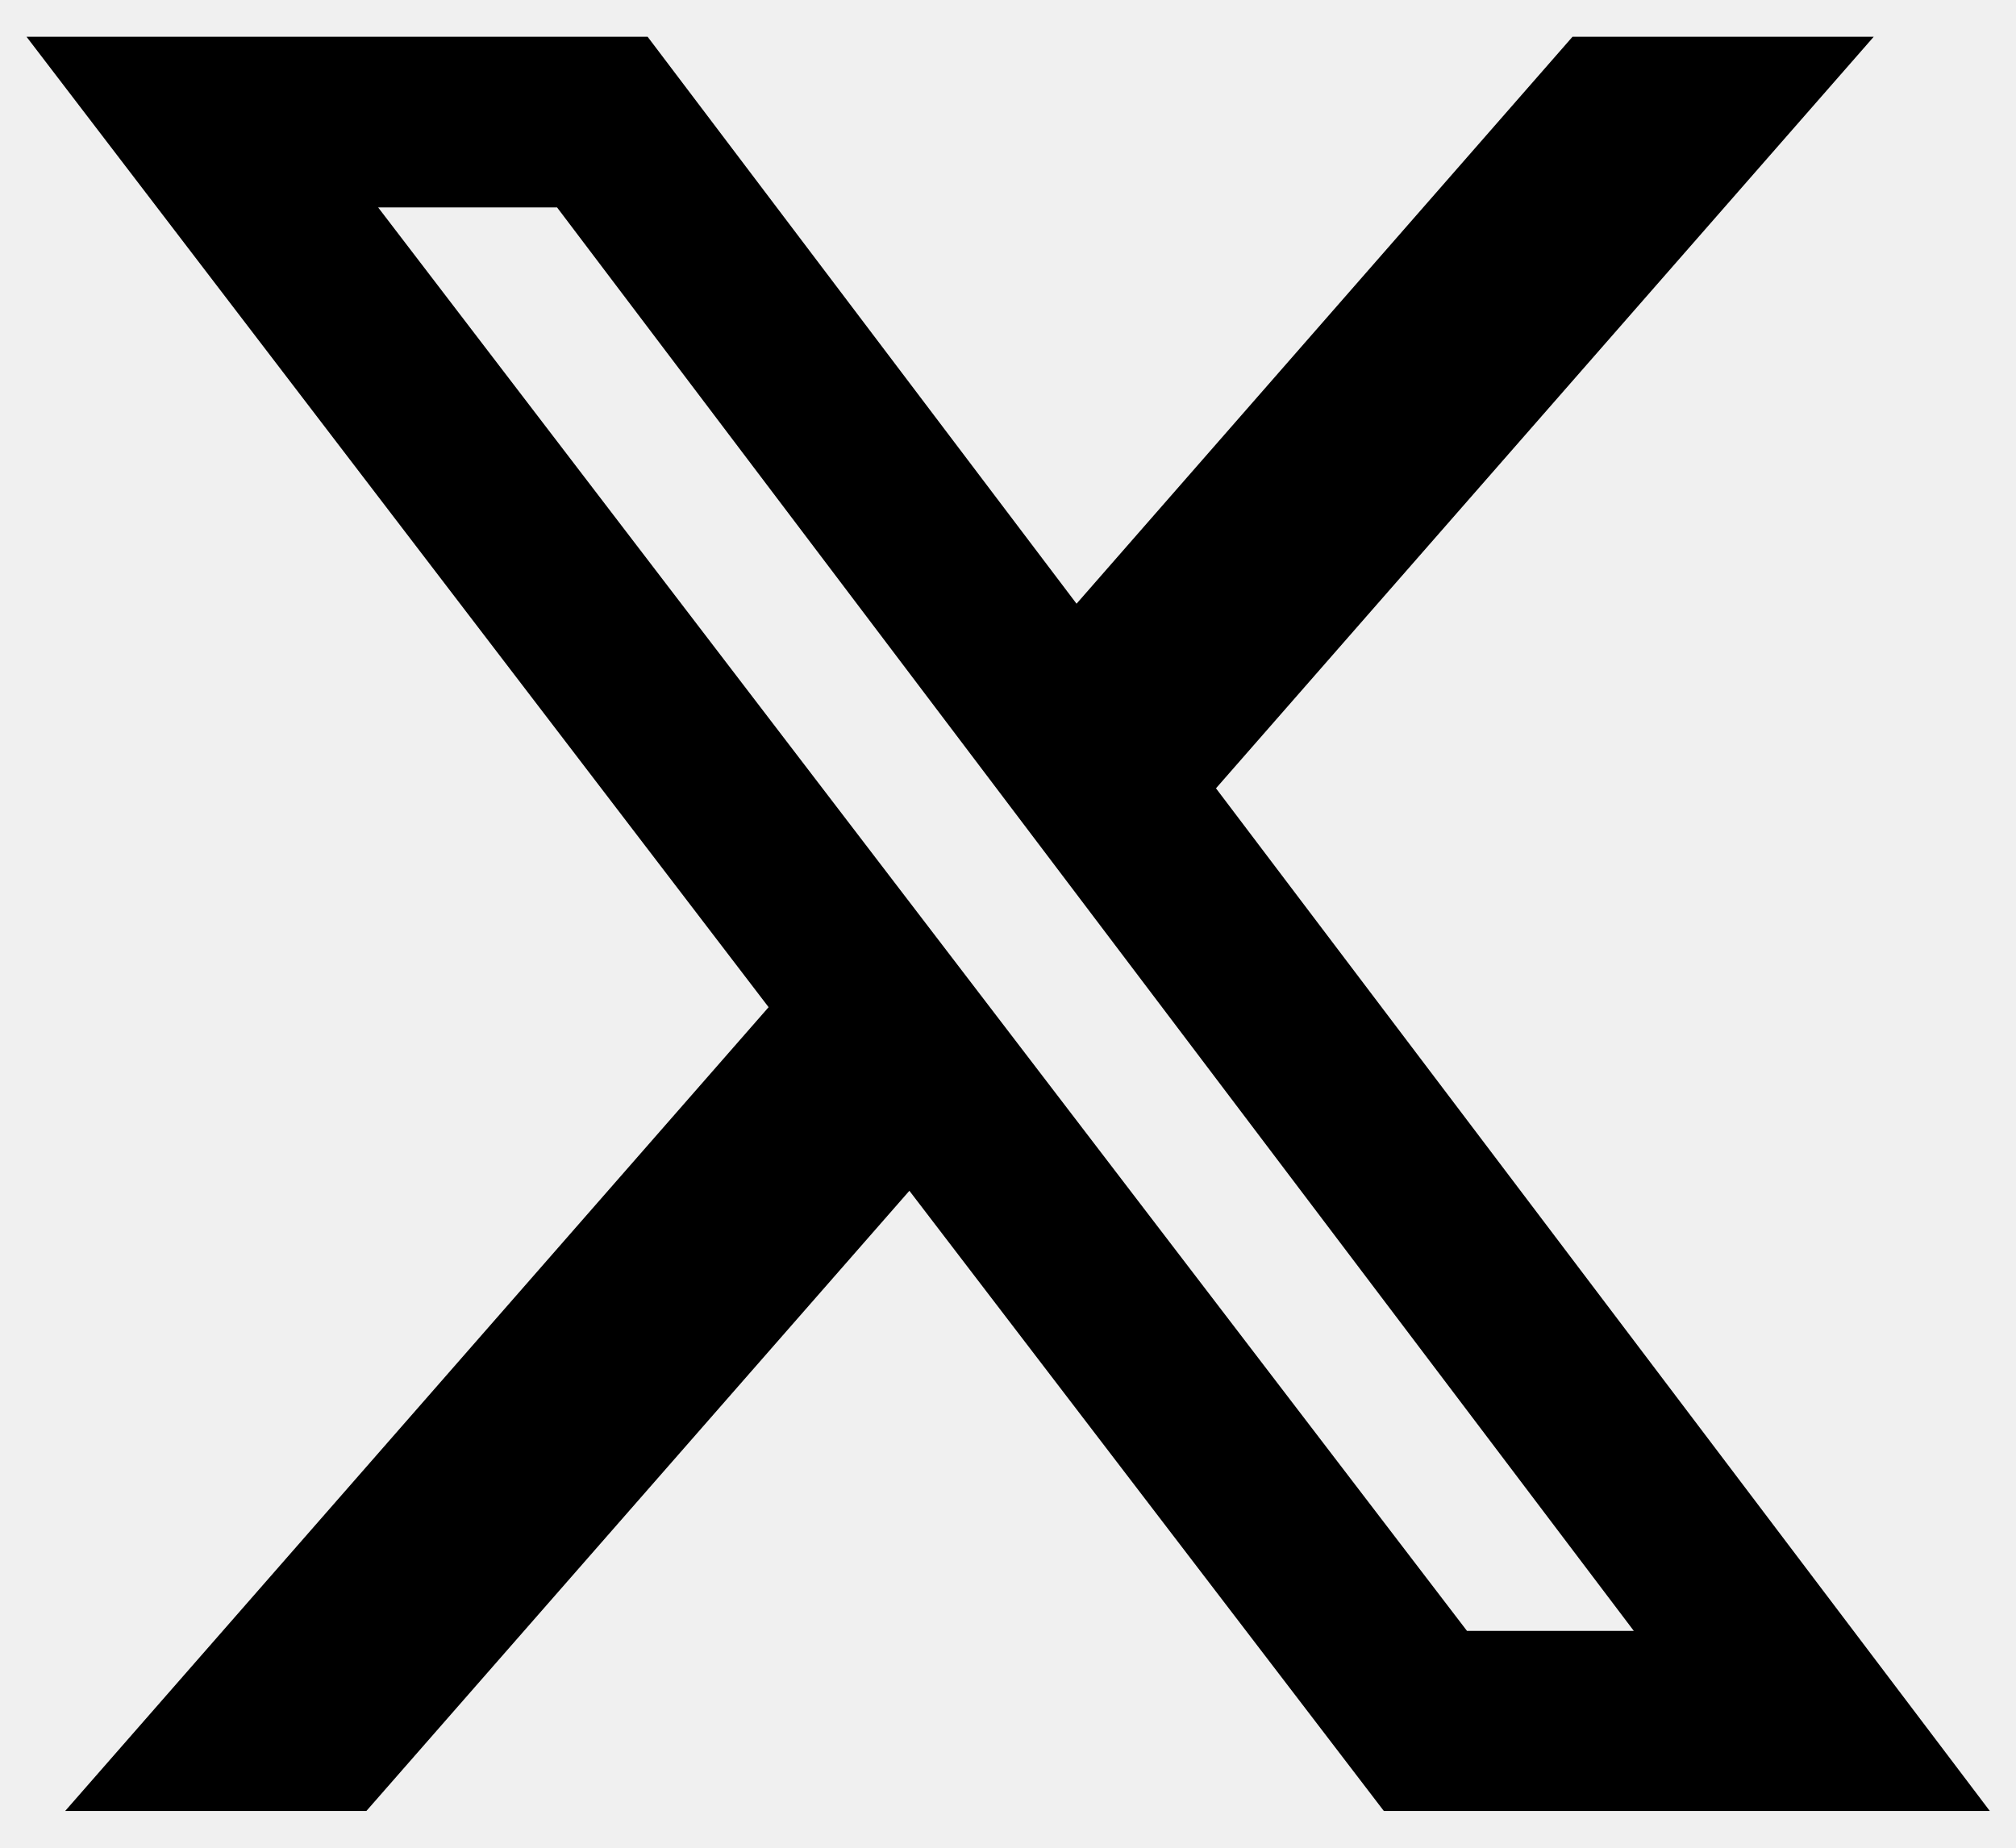
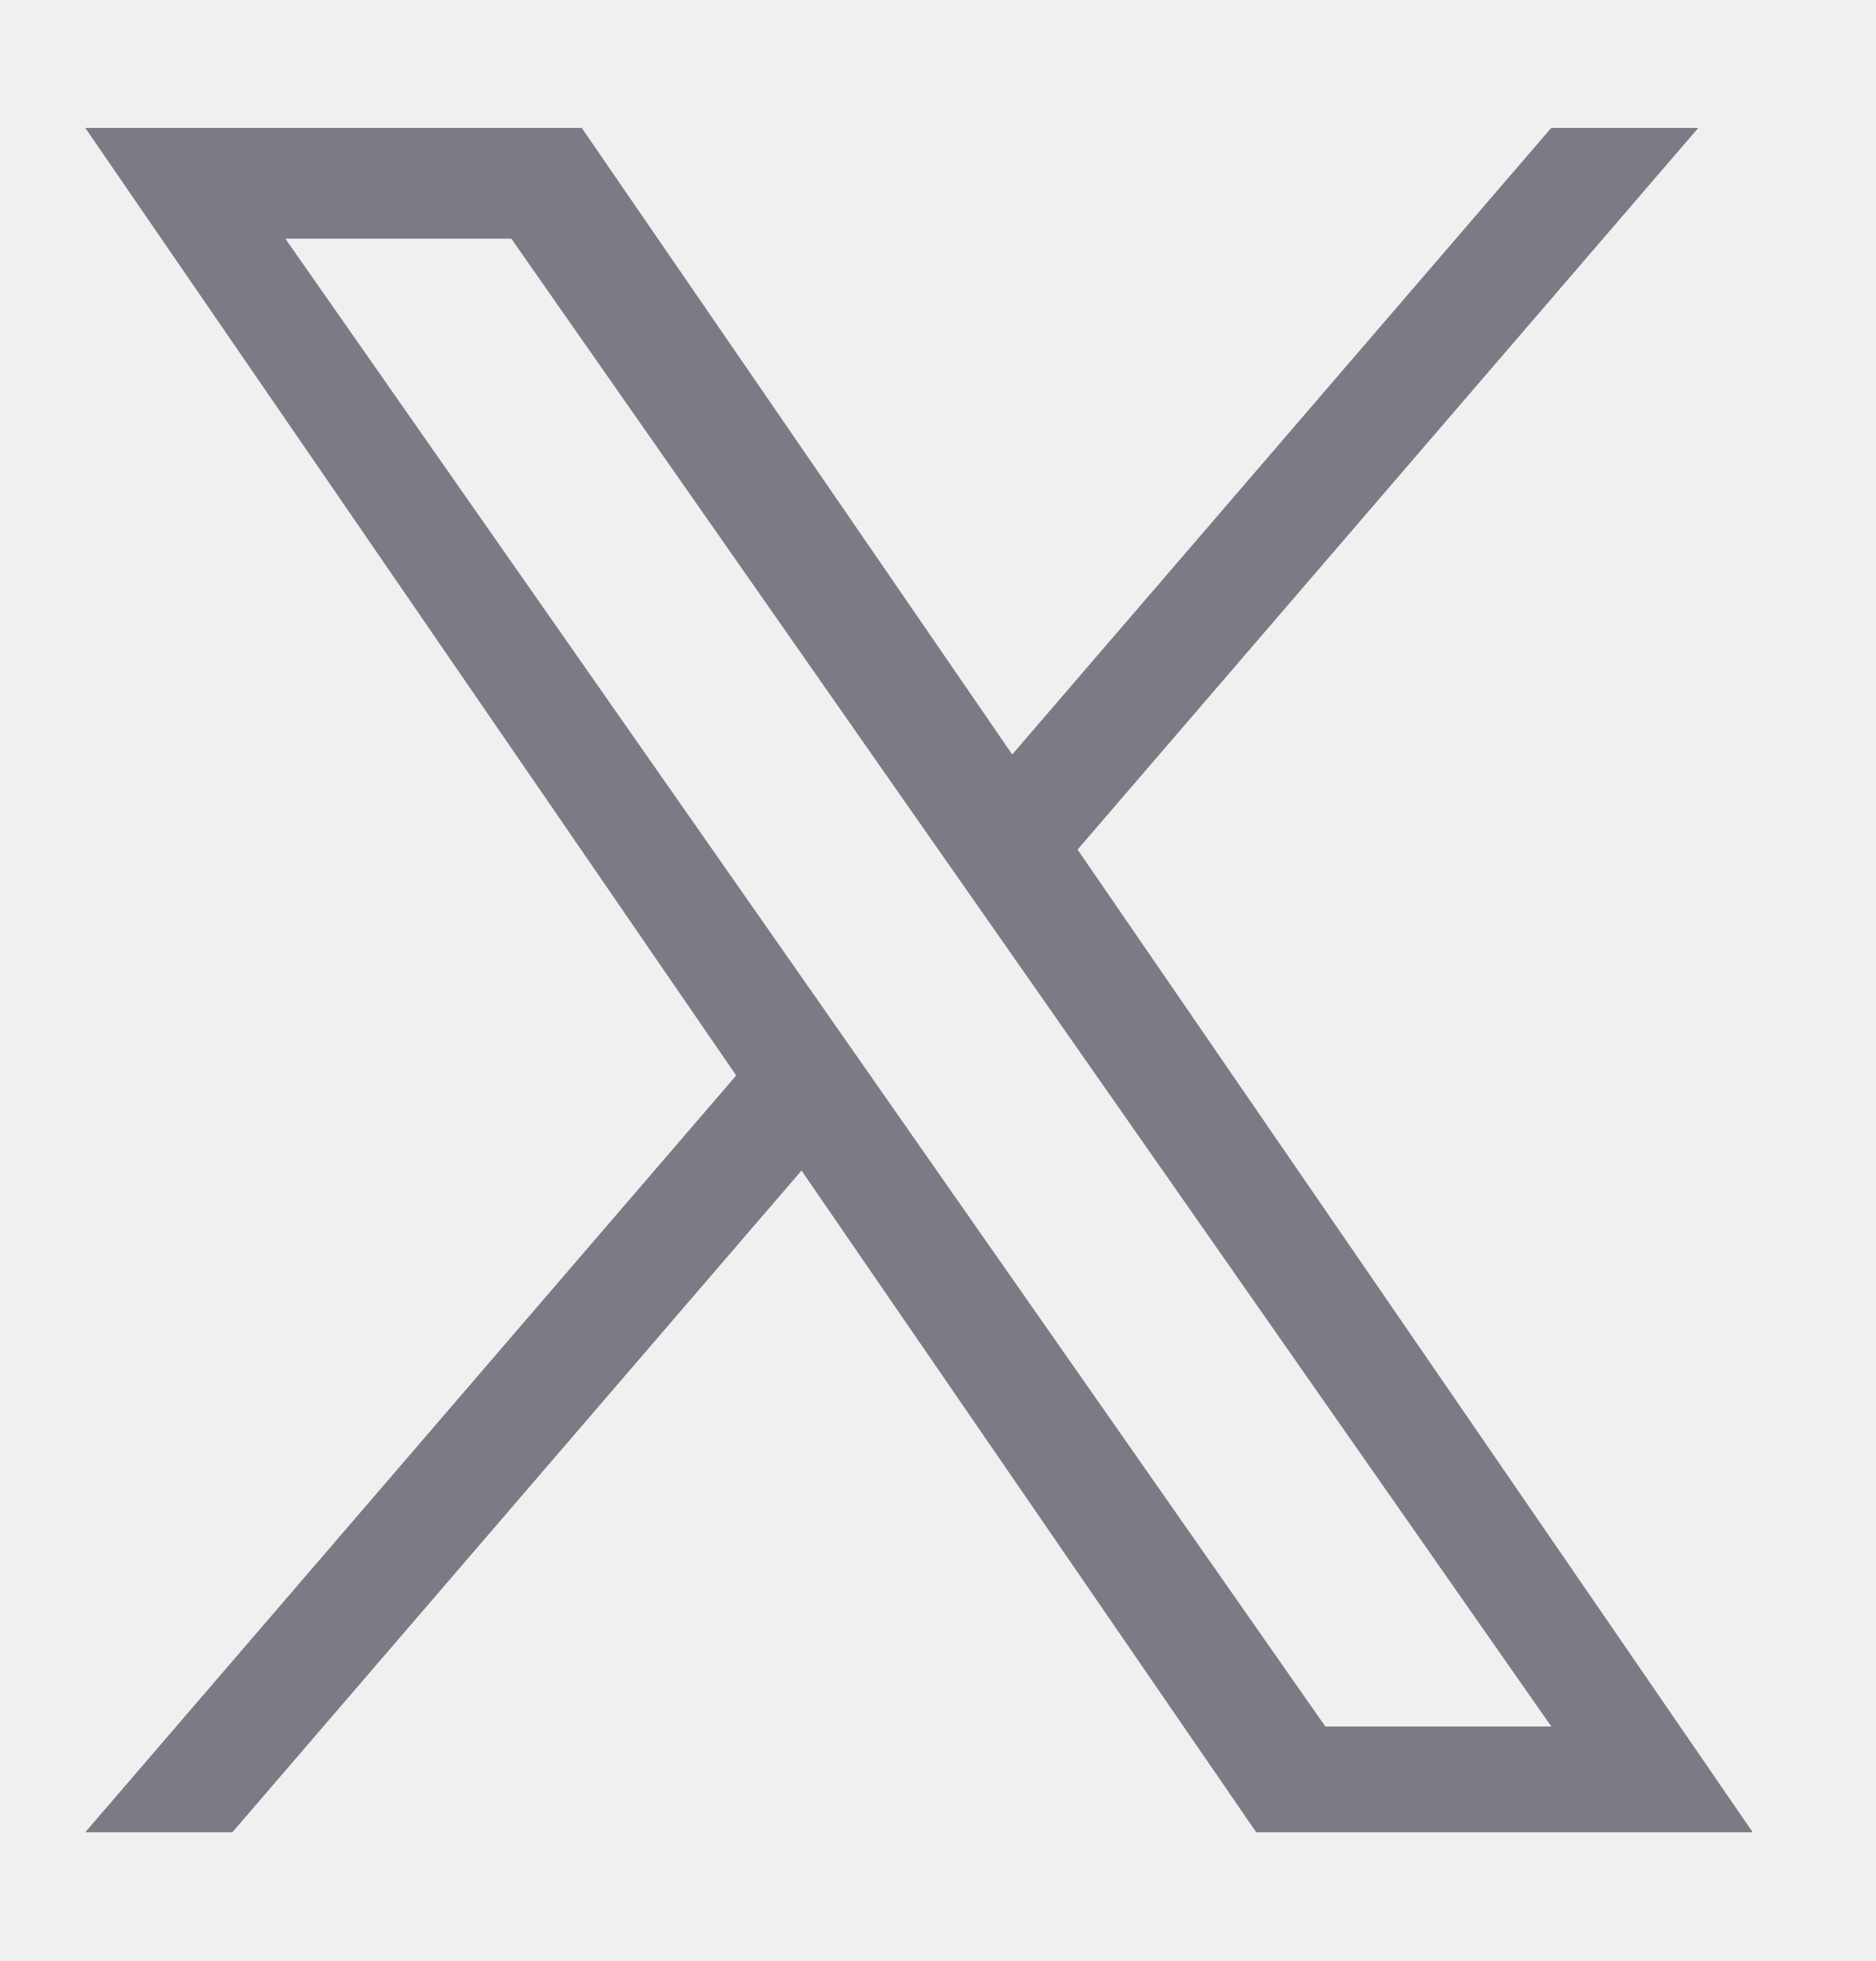
- <svg xmlns="http://www.w3.org/2000/svg" width="12" height="11" viewBox="0 0 12 11" fill="none">
-   <path d="M9.361 0.219H11.153L7.238 4.693L11.844 10.781H8.237L5.413 7.089L2.181 10.781H0.388L4.575 5.996L0.158 0.219H3.855L6.408 3.594L9.36 0.219H9.361ZM8.732 9.709H9.725L3.316 1.235H2.251L8.732 9.709Z" fill="black" />
+ <svg xmlns="http://www.w3.org/2000/svg" width="22" height="23" viewBox="0 0 22 23" fill="none">
+   <g clip-path="url(#clip0_1_2972)">
+     <path d="M12.641 9.964L19.922 1.5H18.197L11.874 8.849L6.824 1.5H1L8.636 12.614L1 21.49H2.726L9.402 13.729L14.736 21.49H20.56L12.64 9.964H12.641ZM10.277 12.711L9.504 11.605L3.347 2.799H5.998L10.966 9.906L11.74 11.012L18.198 20.25H15.547L10.277 12.712V12.711Z" fill="#7A7B85" />
+   </g>
+   <defs>
+     <clipPath id="clip0_1_2972">
+       <rect width="19.56" height="20" fill="white" transform="translate(1 1.5)" />
+     </clipPath>
+   </defs>
</svg>
